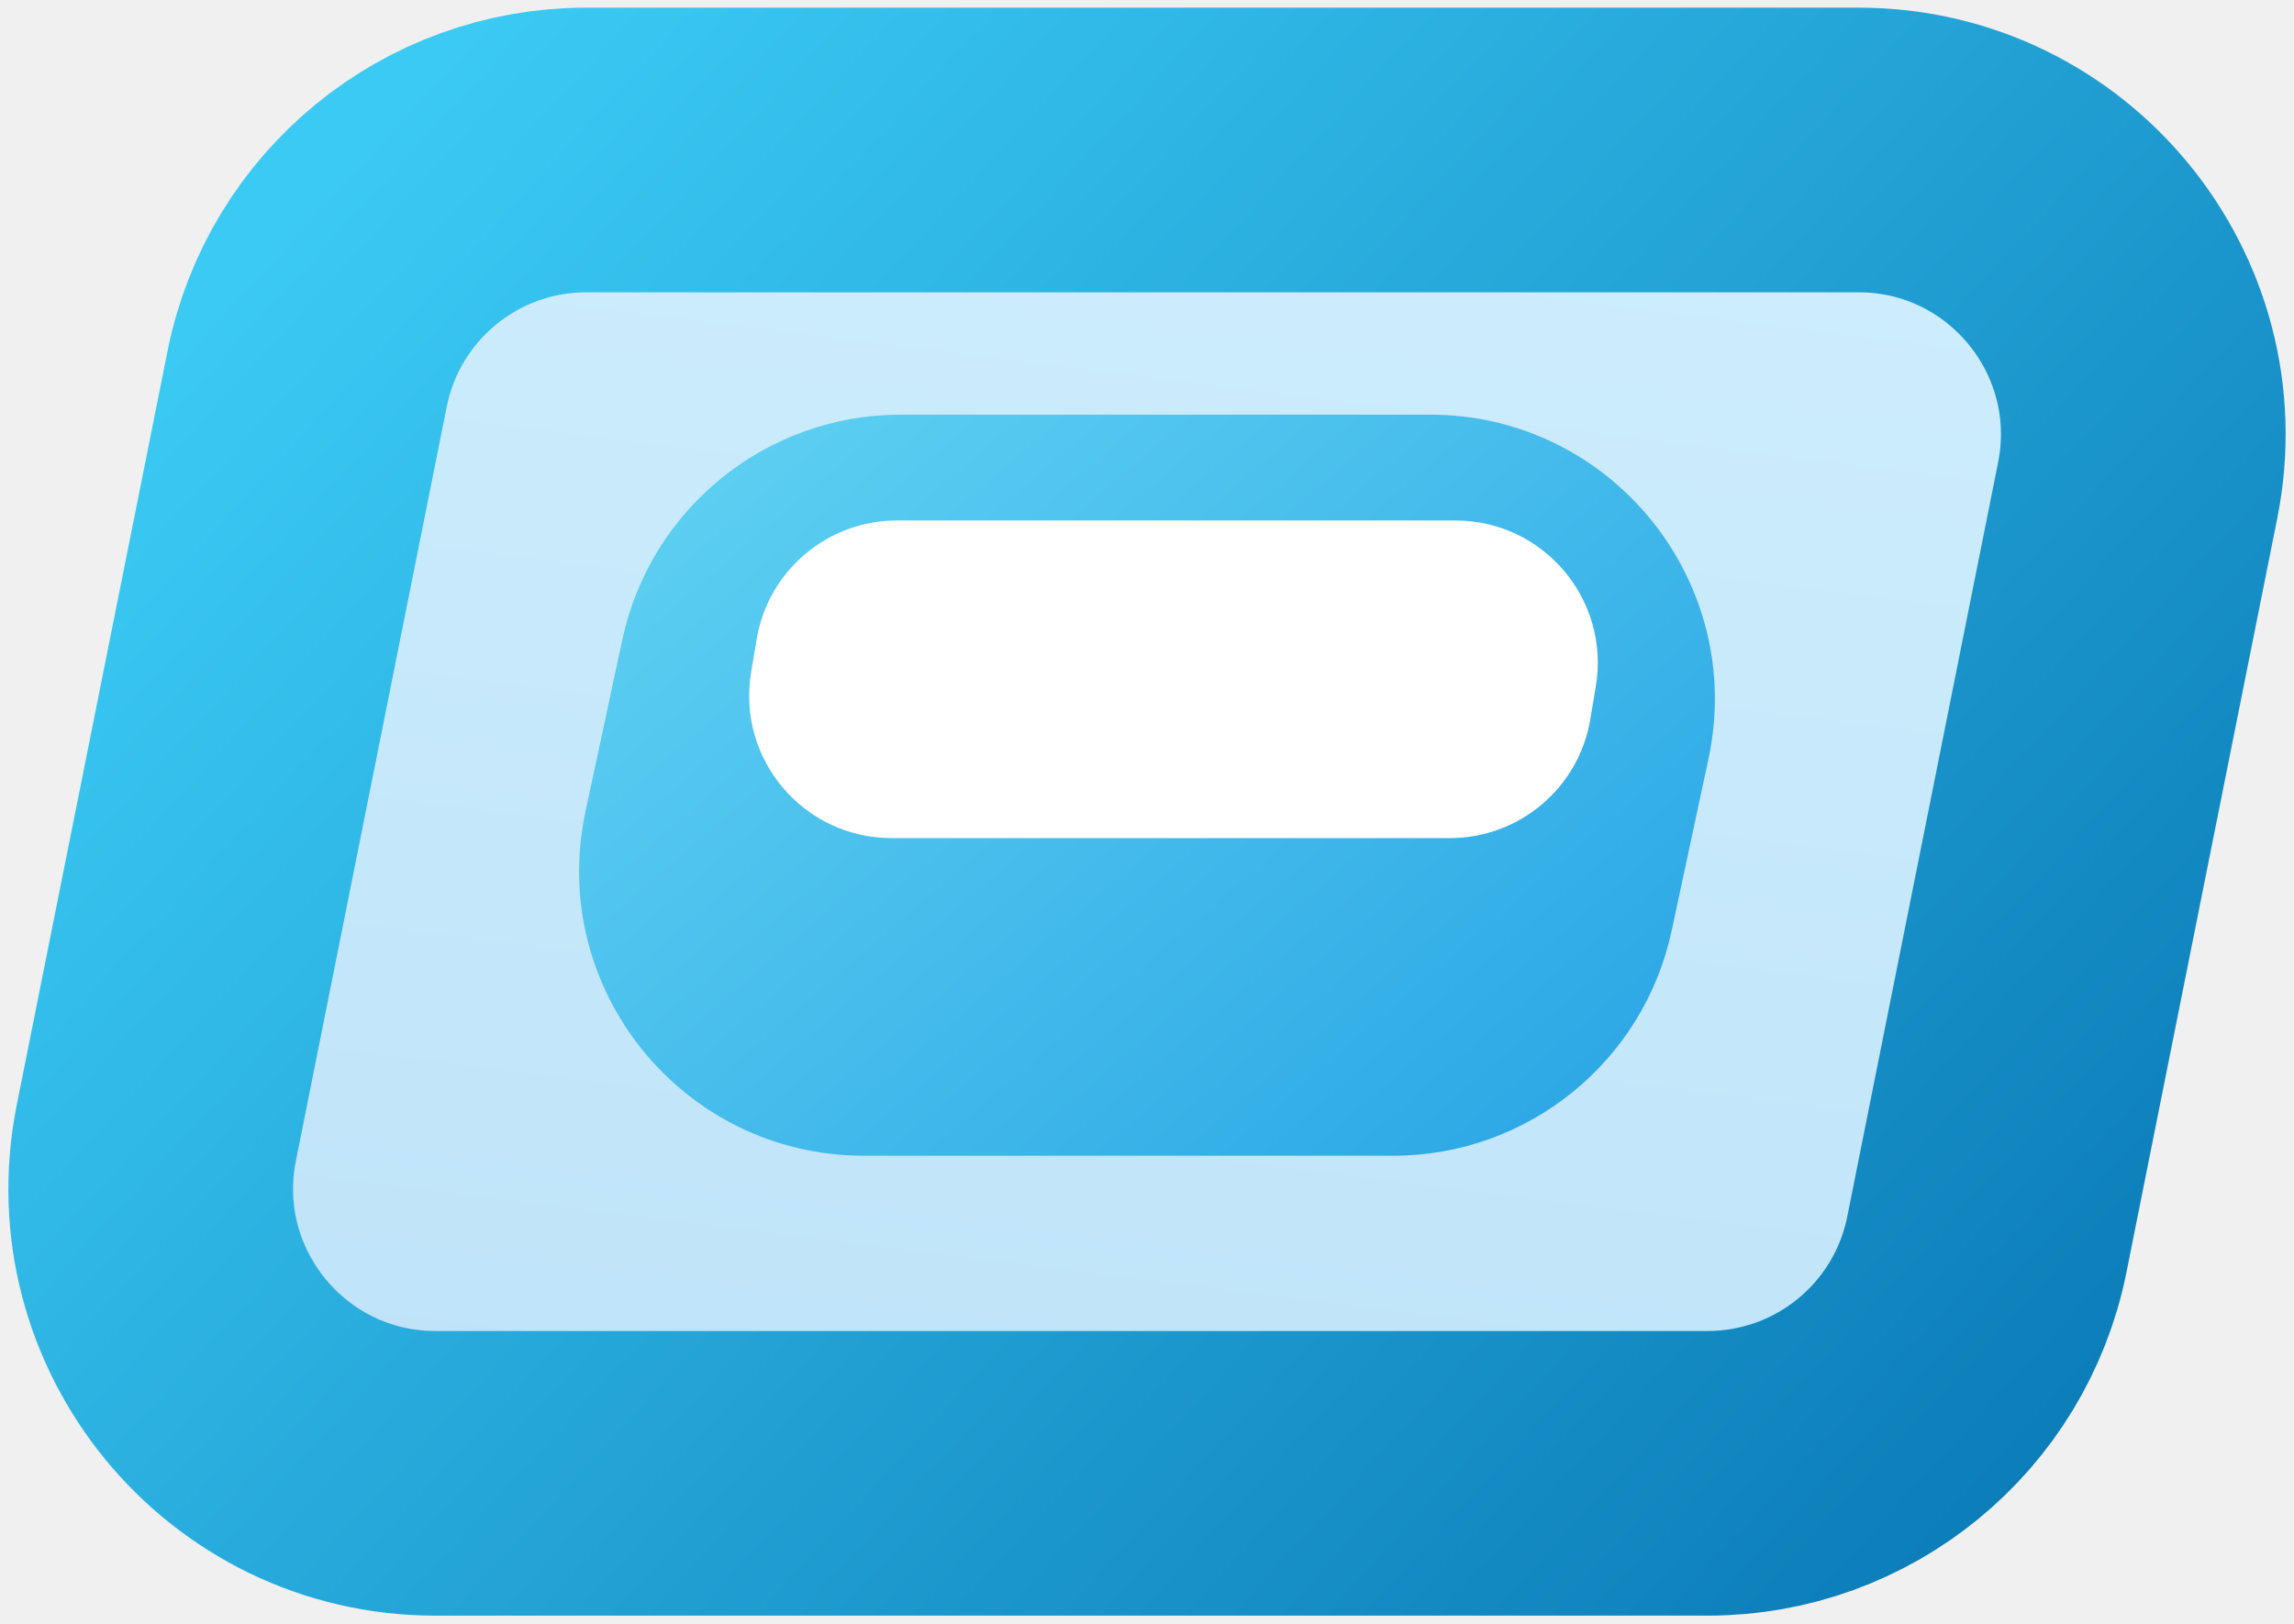
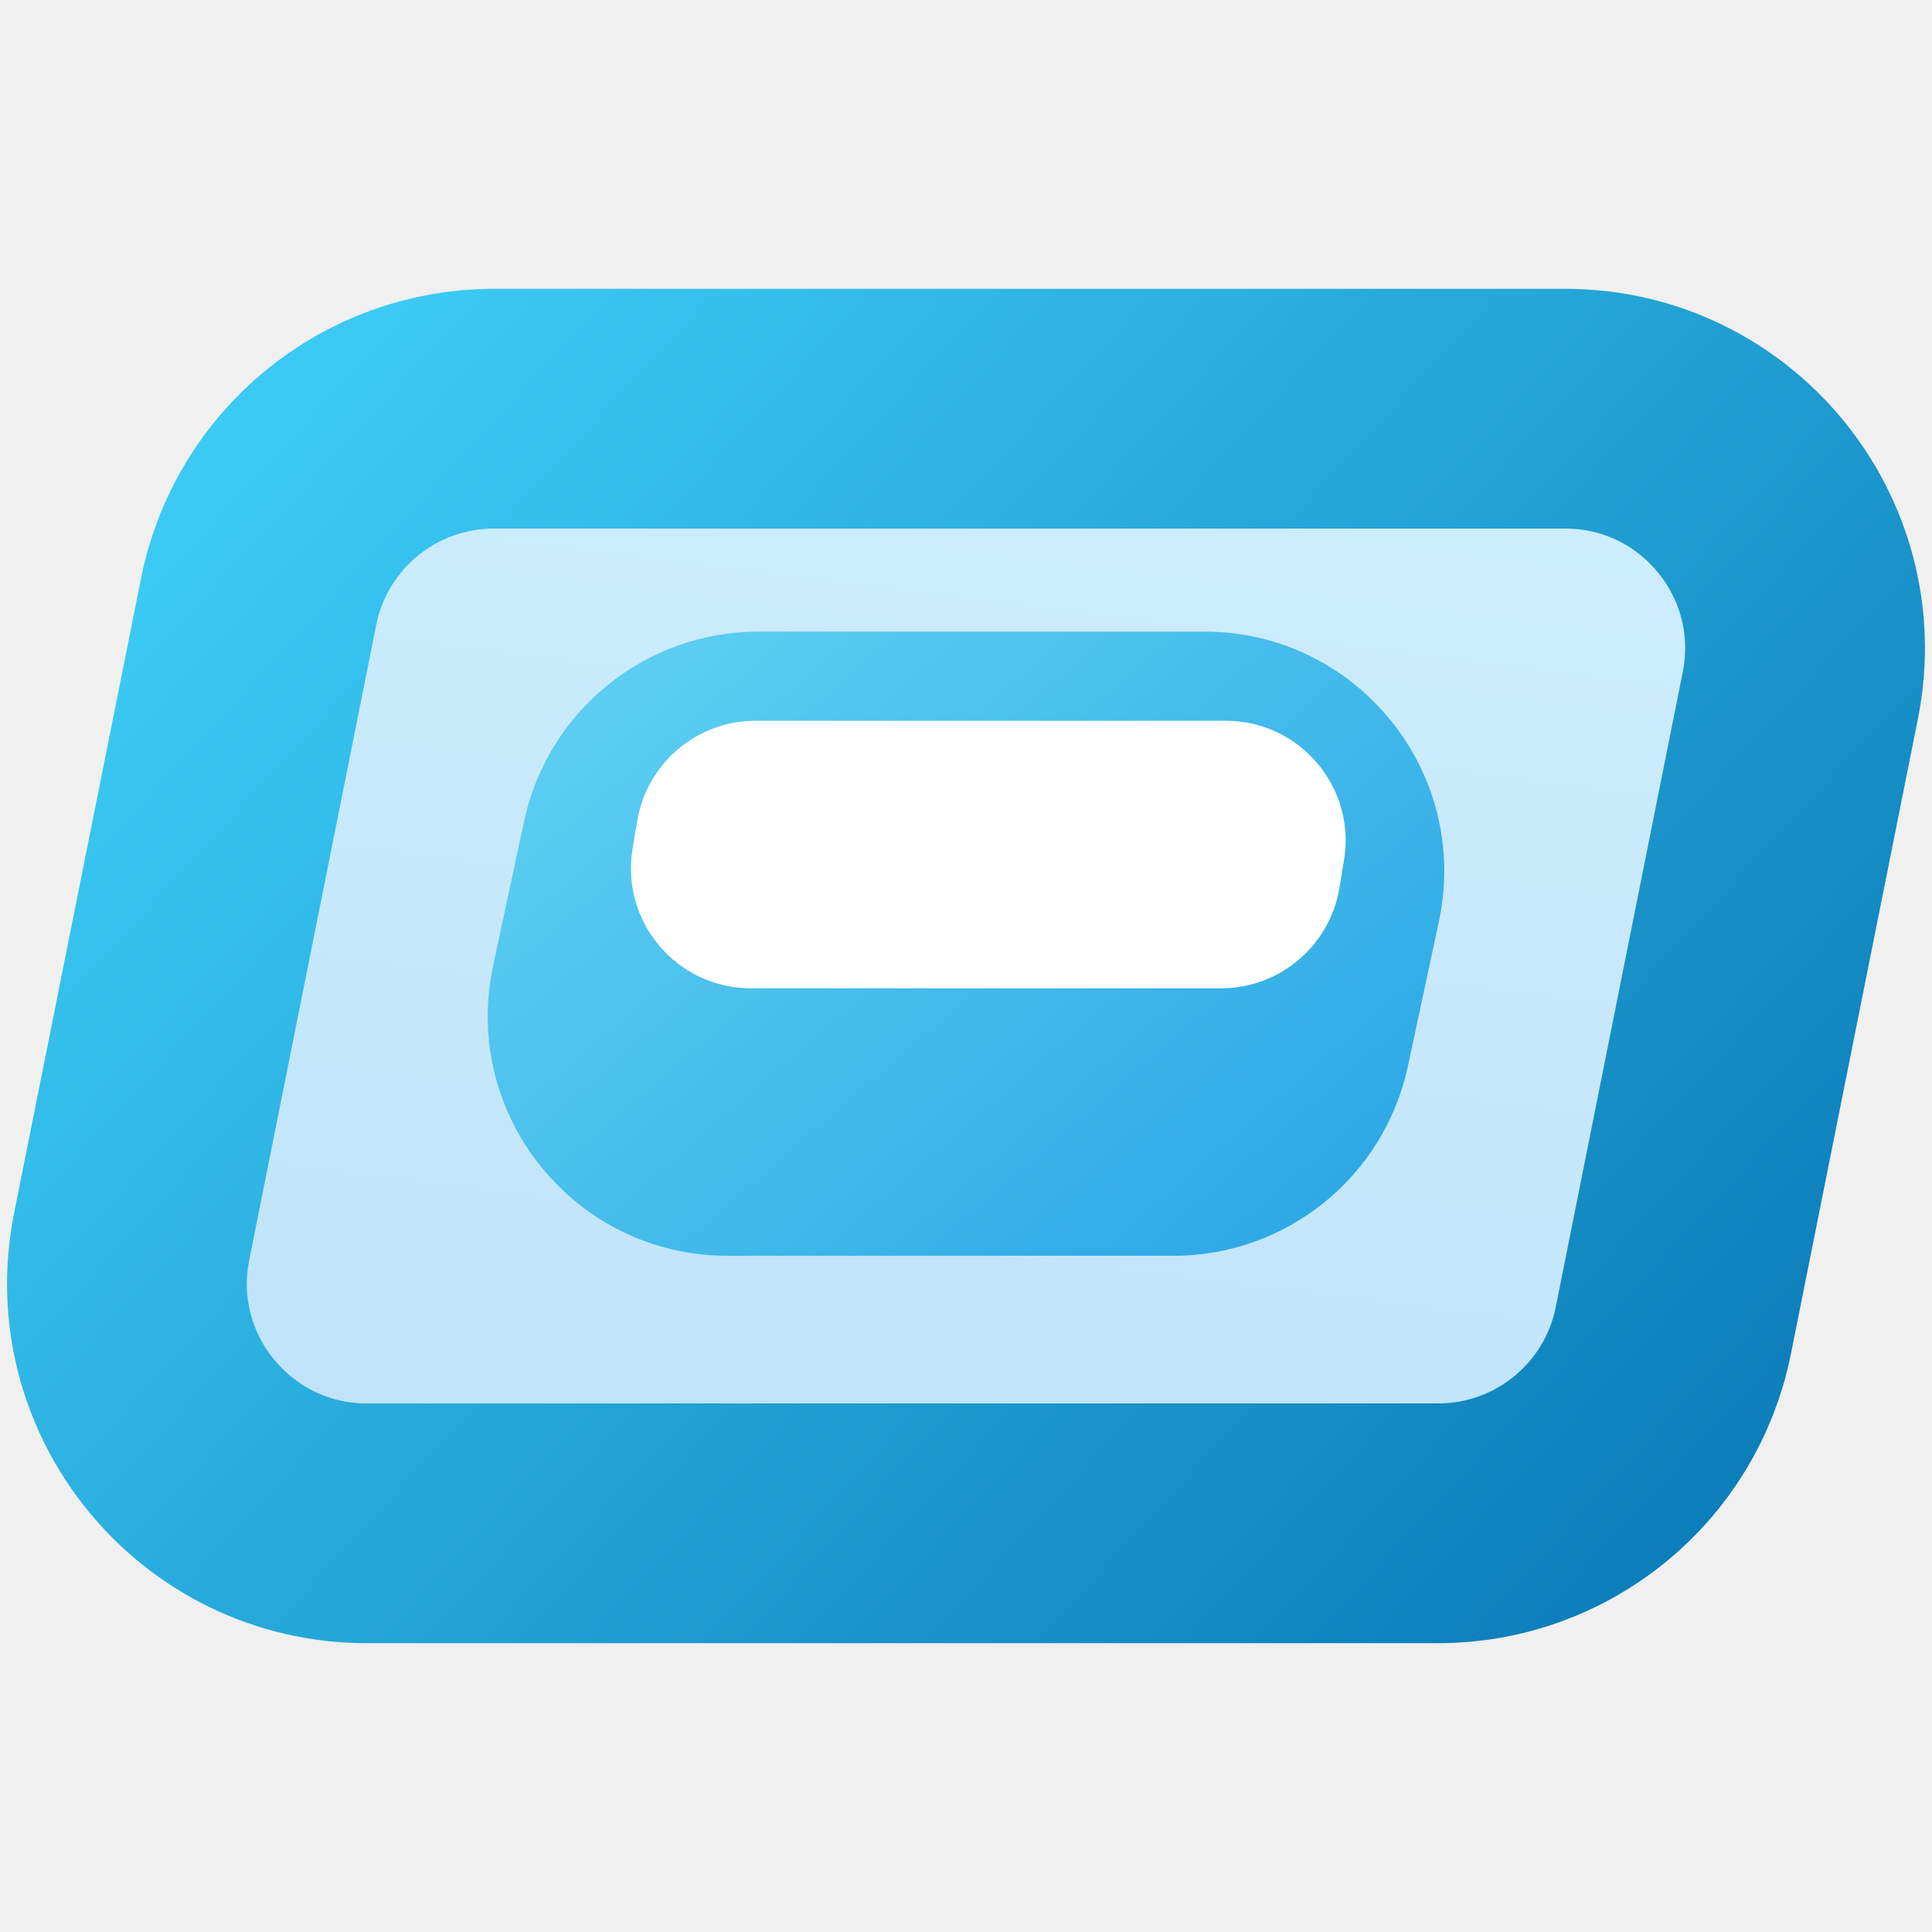
- <svg xmlns="http://www.w3.org/2000/svg" width="260" height="184" viewBox="0 0 260 184" fill="none">
-   <path d="M17.719 128.405L34.812 42.939C37.829 27.856 51.071 17 66.452 17H210.641C231.003 17 246.274 35.628 242.281 55.595L225.188 141.061C222.171 156.144 208.929 167 193.548 167H49.359C28.997 167 13.726 148.372 17.719 128.405Z" fill="url(#paint0_linear_3712_3)" stroke="url(#paint1_linear_3712_3)" stroke-width="32.267" />
-   <path d="M66.362 91.973L70.534 72.506C73.722 57.629 86.869 47 102.084 47H162.086C182.628 47 197.94 65.941 193.636 86.028L189.465 105.494C186.277 120.371 173.129 131 157.914 131H97.913C77.37 131 62.058 112.059 66.362 91.973Z" fill="url(#paint2_linear_3712_3)" />
-   <path d="M85.132 76.211L85.754 72.478C87.05 64.699 93.781 58.997 101.668 58.997H164.956C174.925 58.997 182.509 67.949 180.87 77.783L180.248 81.516C178.951 89.295 172.22 94.997 164.334 94.997H101.045C91.076 94.997 83.493 86.045 85.132 76.211Z" fill="white" />
+ <svg xmlns="http://www.w3.org/2000/svg" width="260" height="260" viewBox="0 0 260 260" fill="none">
+   <path d="M17.719 166.405L34.812 80.939C37.829 65.856 51.071 55 66.452 55H210.641C231.003 55 246.274 73.628 242.281 93.595L225.188 179.061C222.171 194.144 208.929 205 193.548 205H49.359C28.997 205 13.726 186.372 17.719 166.405Z" fill="url(#paint0_linear_15_159)" stroke="url(#paint1_linear_15_159)" stroke-width="32.267" />
+   <path d="M66.362 129.973L70.534 110.506C73.722 95.629 86.869 85 102.084 85H162.086C182.628 85 197.94 103.941 193.636 124.027L189.465 143.494C186.277 158.371 173.129 169 157.914 169H97.913C77.37 169 62.058 150.059 66.362 129.973Z" fill="url(#paint2_linear_15_159)" />
+   <path d="M85.132 114.211L85.754 110.478C87.05 102.699 93.781 96.997 101.668 96.997H164.956C174.925 96.997 182.509 105.949 180.87 115.783L180.248 119.516C178.951 127.295 172.22 132.997 164.334 132.997H101.045C91.076 132.997 83.493 124.045 85.132 114.211Z" fill="white" />
  <defs>
-     <linearGradient id="paint0_linear_3712_3" x1="148" y1="23" x2="130" y2="167" gradientUnits="userSpaceOnUse">
+     <linearGradient id="paint0_linear_15_159" x1="148" y1="61" x2="130" y2="205" gradientUnits="userSpaceOnUse">
      <stop stop-color="#CDEDFC" />
      <stop offset="1" stop-color="#BFE3F9" />
    </linearGradient>
-     <linearGradient id="paint1_linear_3712_3" x1="46" y1="11" x2="268" y2="215" gradientUnits="userSpaceOnUse">
+     <linearGradient id="paint1_linear_15_159" x1="46" y1="49" x2="268" y2="253" gradientUnits="userSpaceOnUse">
      <stop stop-color="#3BCAF4" />
      <stop offset="1" stop-color="#006AAA" />
    </linearGradient>
-     <linearGradient id="paint2_linear_3712_3" x1="93.999" y1="35" x2="216.411" y2="176.919" gradientUnits="userSpaceOnUse">
+     <linearGradient id="paint2_linear_15_159" x1="93.999" y1="73" x2="216.411" y2="214.919" gradientUnits="userSpaceOnUse">
      <stop stop-color="#5ED0F2" />
      <stop offset="1" stop-color="#1494DF" />
    </linearGradient>
  </defs>
</svg>
